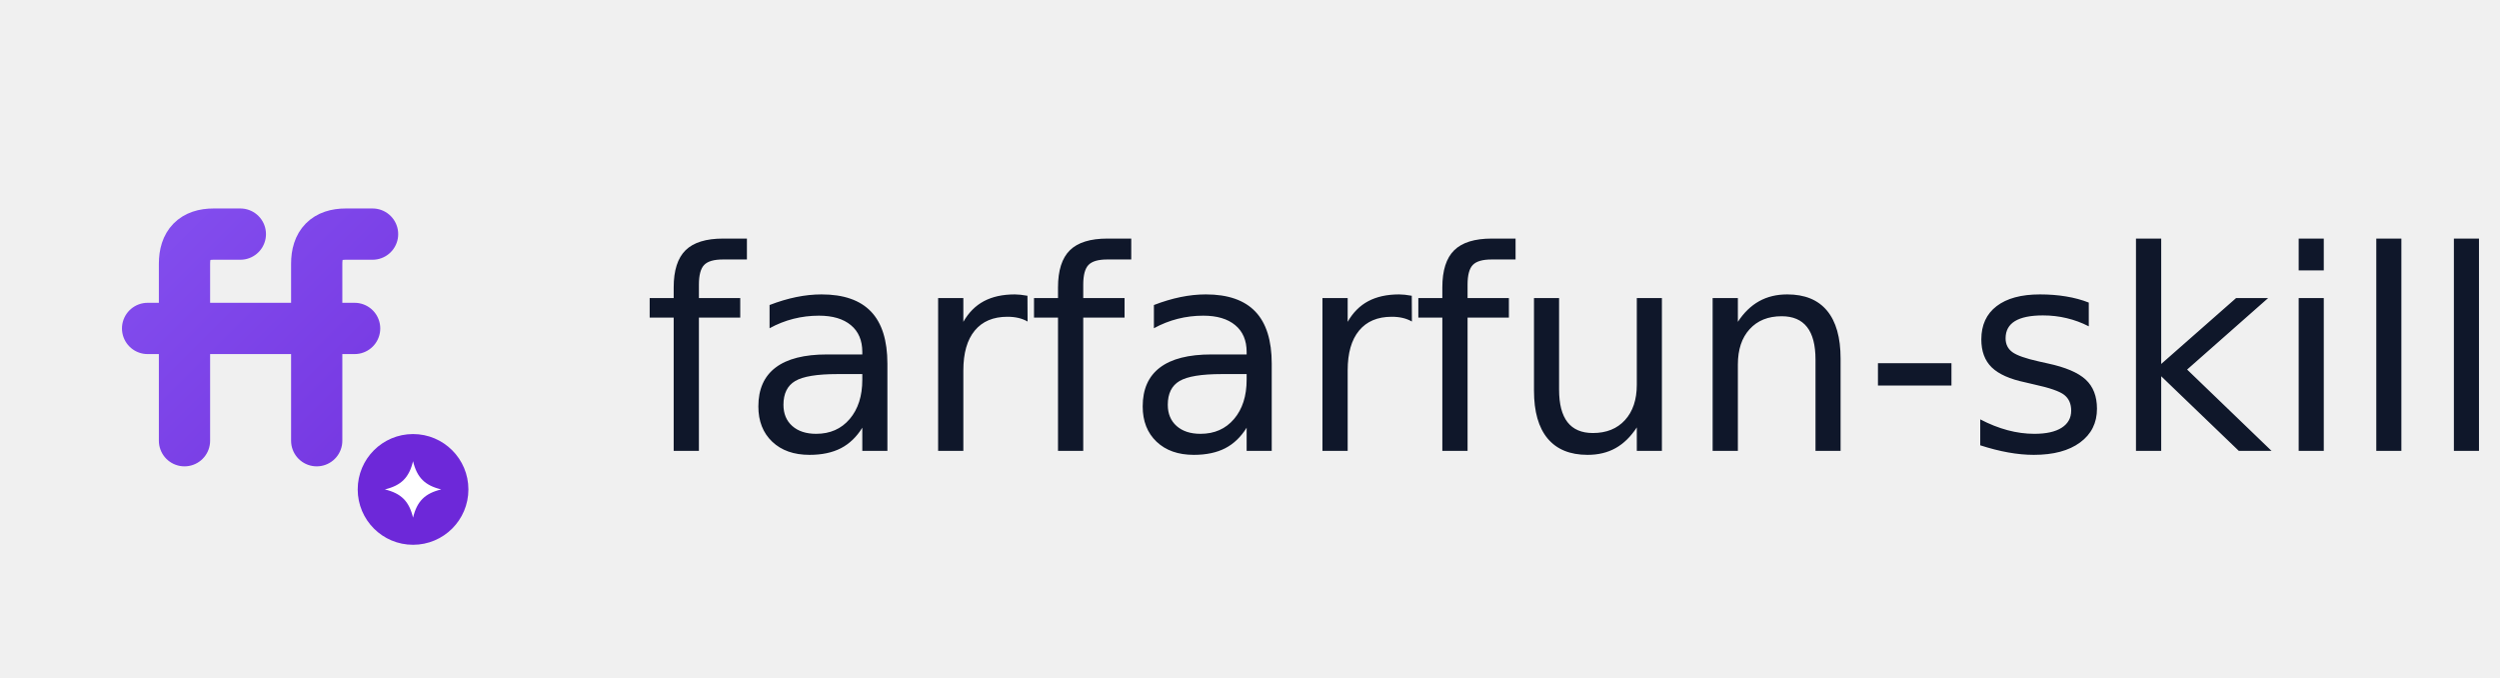
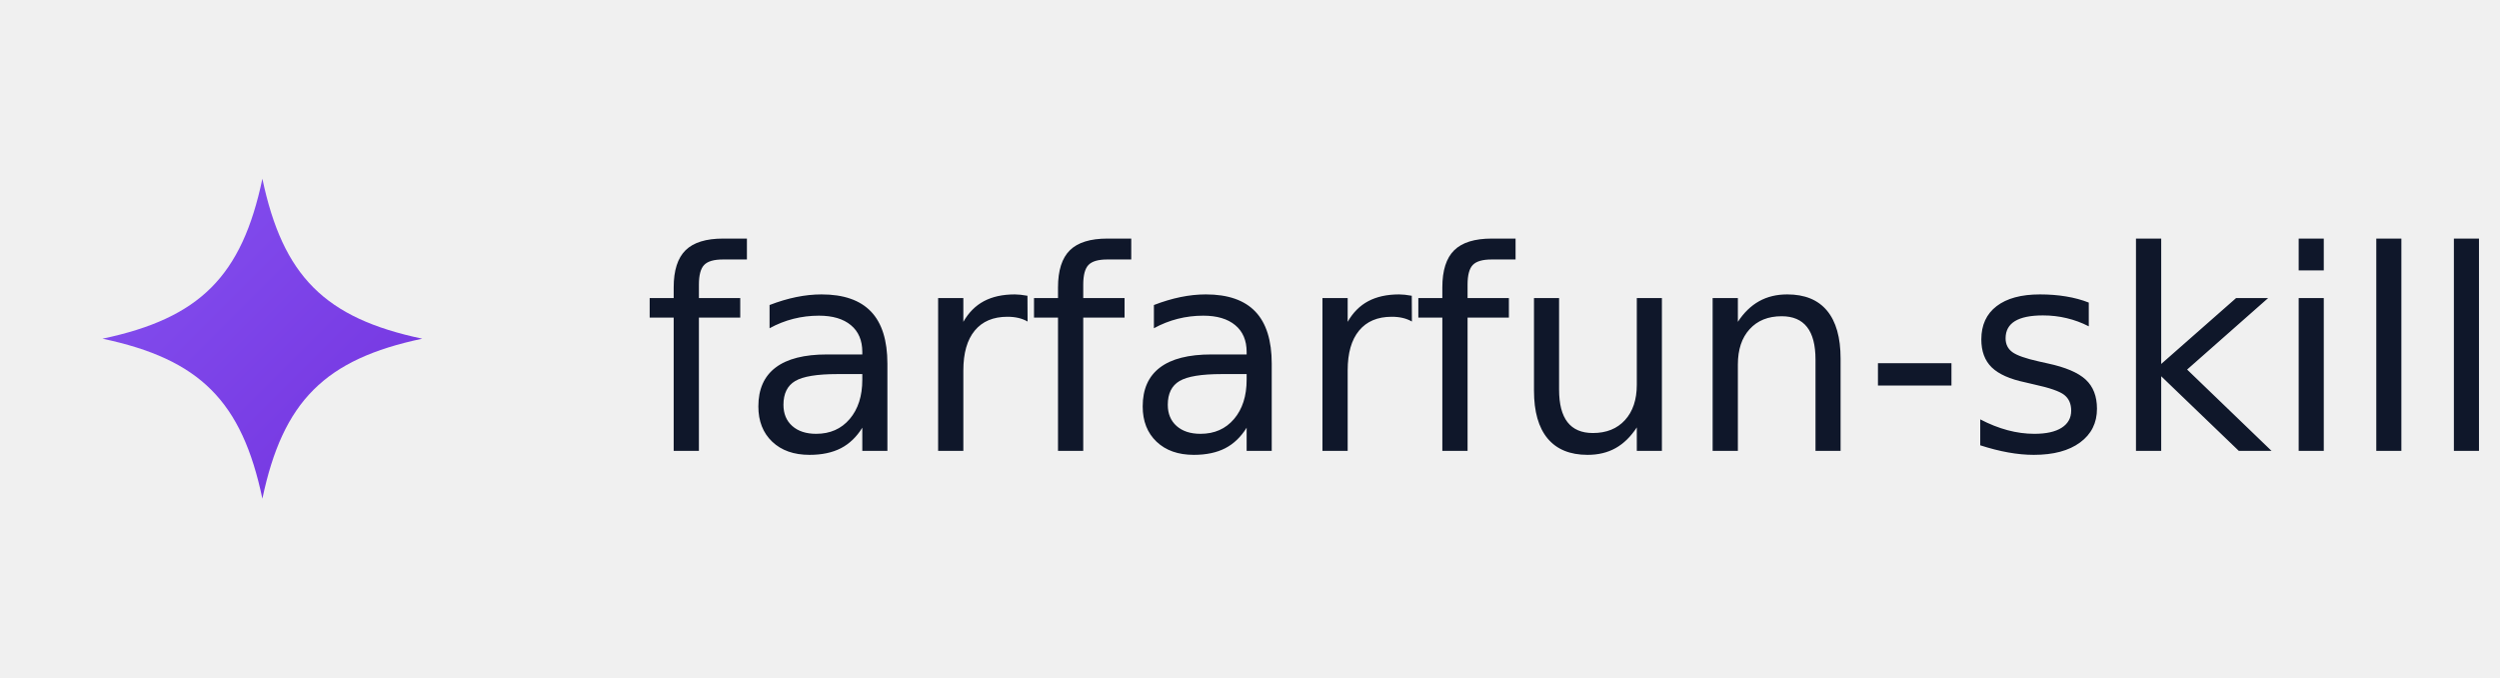
<svg xmlns="http://www.w3.org/2000/svg" viewBox="0 0 1181 320" width="1181" height="320" role="img" aria-label="farfarfun-skill">
  <defs>
    <linearGradient id="g" x1="0" y1="0" x2="1024" y2="1024" gradientUnits="userSpaceOnUse">
      <stop offset="0" stop-color="#8B5CF6" />
      <stop offset="1" stop-color="#6D28D9" />
    </linearGradient>
  </defs>
  <g transform="translate(0,36.0) scale(0.2421875)">
-     <mask id="k-skill" maskUnits="userSpaceOnUse" x="0" y="0" width="1024" height="1024">
-       <rect width="1024" height="1024" fill="white" />
-       <circle cx="806" cy="806" r="126" fill="black" />
-     </mask>
-     <g mask="url(#k-skill)">
-       <g transform="translate(0,24)">
-         <path d="M 469 284 H 417 Q 360 284 360 342 V 687 M 727 284 H 675 Q 618 284 618 342 V 687" fill="none" stroke="url(#g)" stroke-width="100" stroke-linecap="round" stroke-linejoin="round" />
-         <path d="M 288 468 H 692" fill="none" stroke="url(#g)" stroke-width="100" stroke-linecap="round" stroke-linejoin="round" />
-       </g>
-     </g>
-     <circle cx="806" cy="806" r="108" fill="#6D28D9" />
-     <g transform="translate(806,806) scale(1.1)">
-       <path fill="#FFFFFF" d="M 0 -50 C 7 -21 21 -7 50 0 C 21 7 7 21 0 50 C -7 21 -21 7 -50 0 C -21 -7 -7 -21 0 -50 Z" />
-     </g>
+     <path fill="url(#g)" d="M 512 200 C 552 390 634 472 824 512 C 634 552 552 634 512 824 C 472 634 390 552 200 512 C 390 472 472 390 512 200 Z" />
  </g>
  <text x="304" y="213.0" font-family="'Noto Sans SC','Source Sans 3','DejaVu Sans',sans-serif" font-size="132" font-weight="500" fill="#0F172A">farfarfun-skill</text>
</svg>
